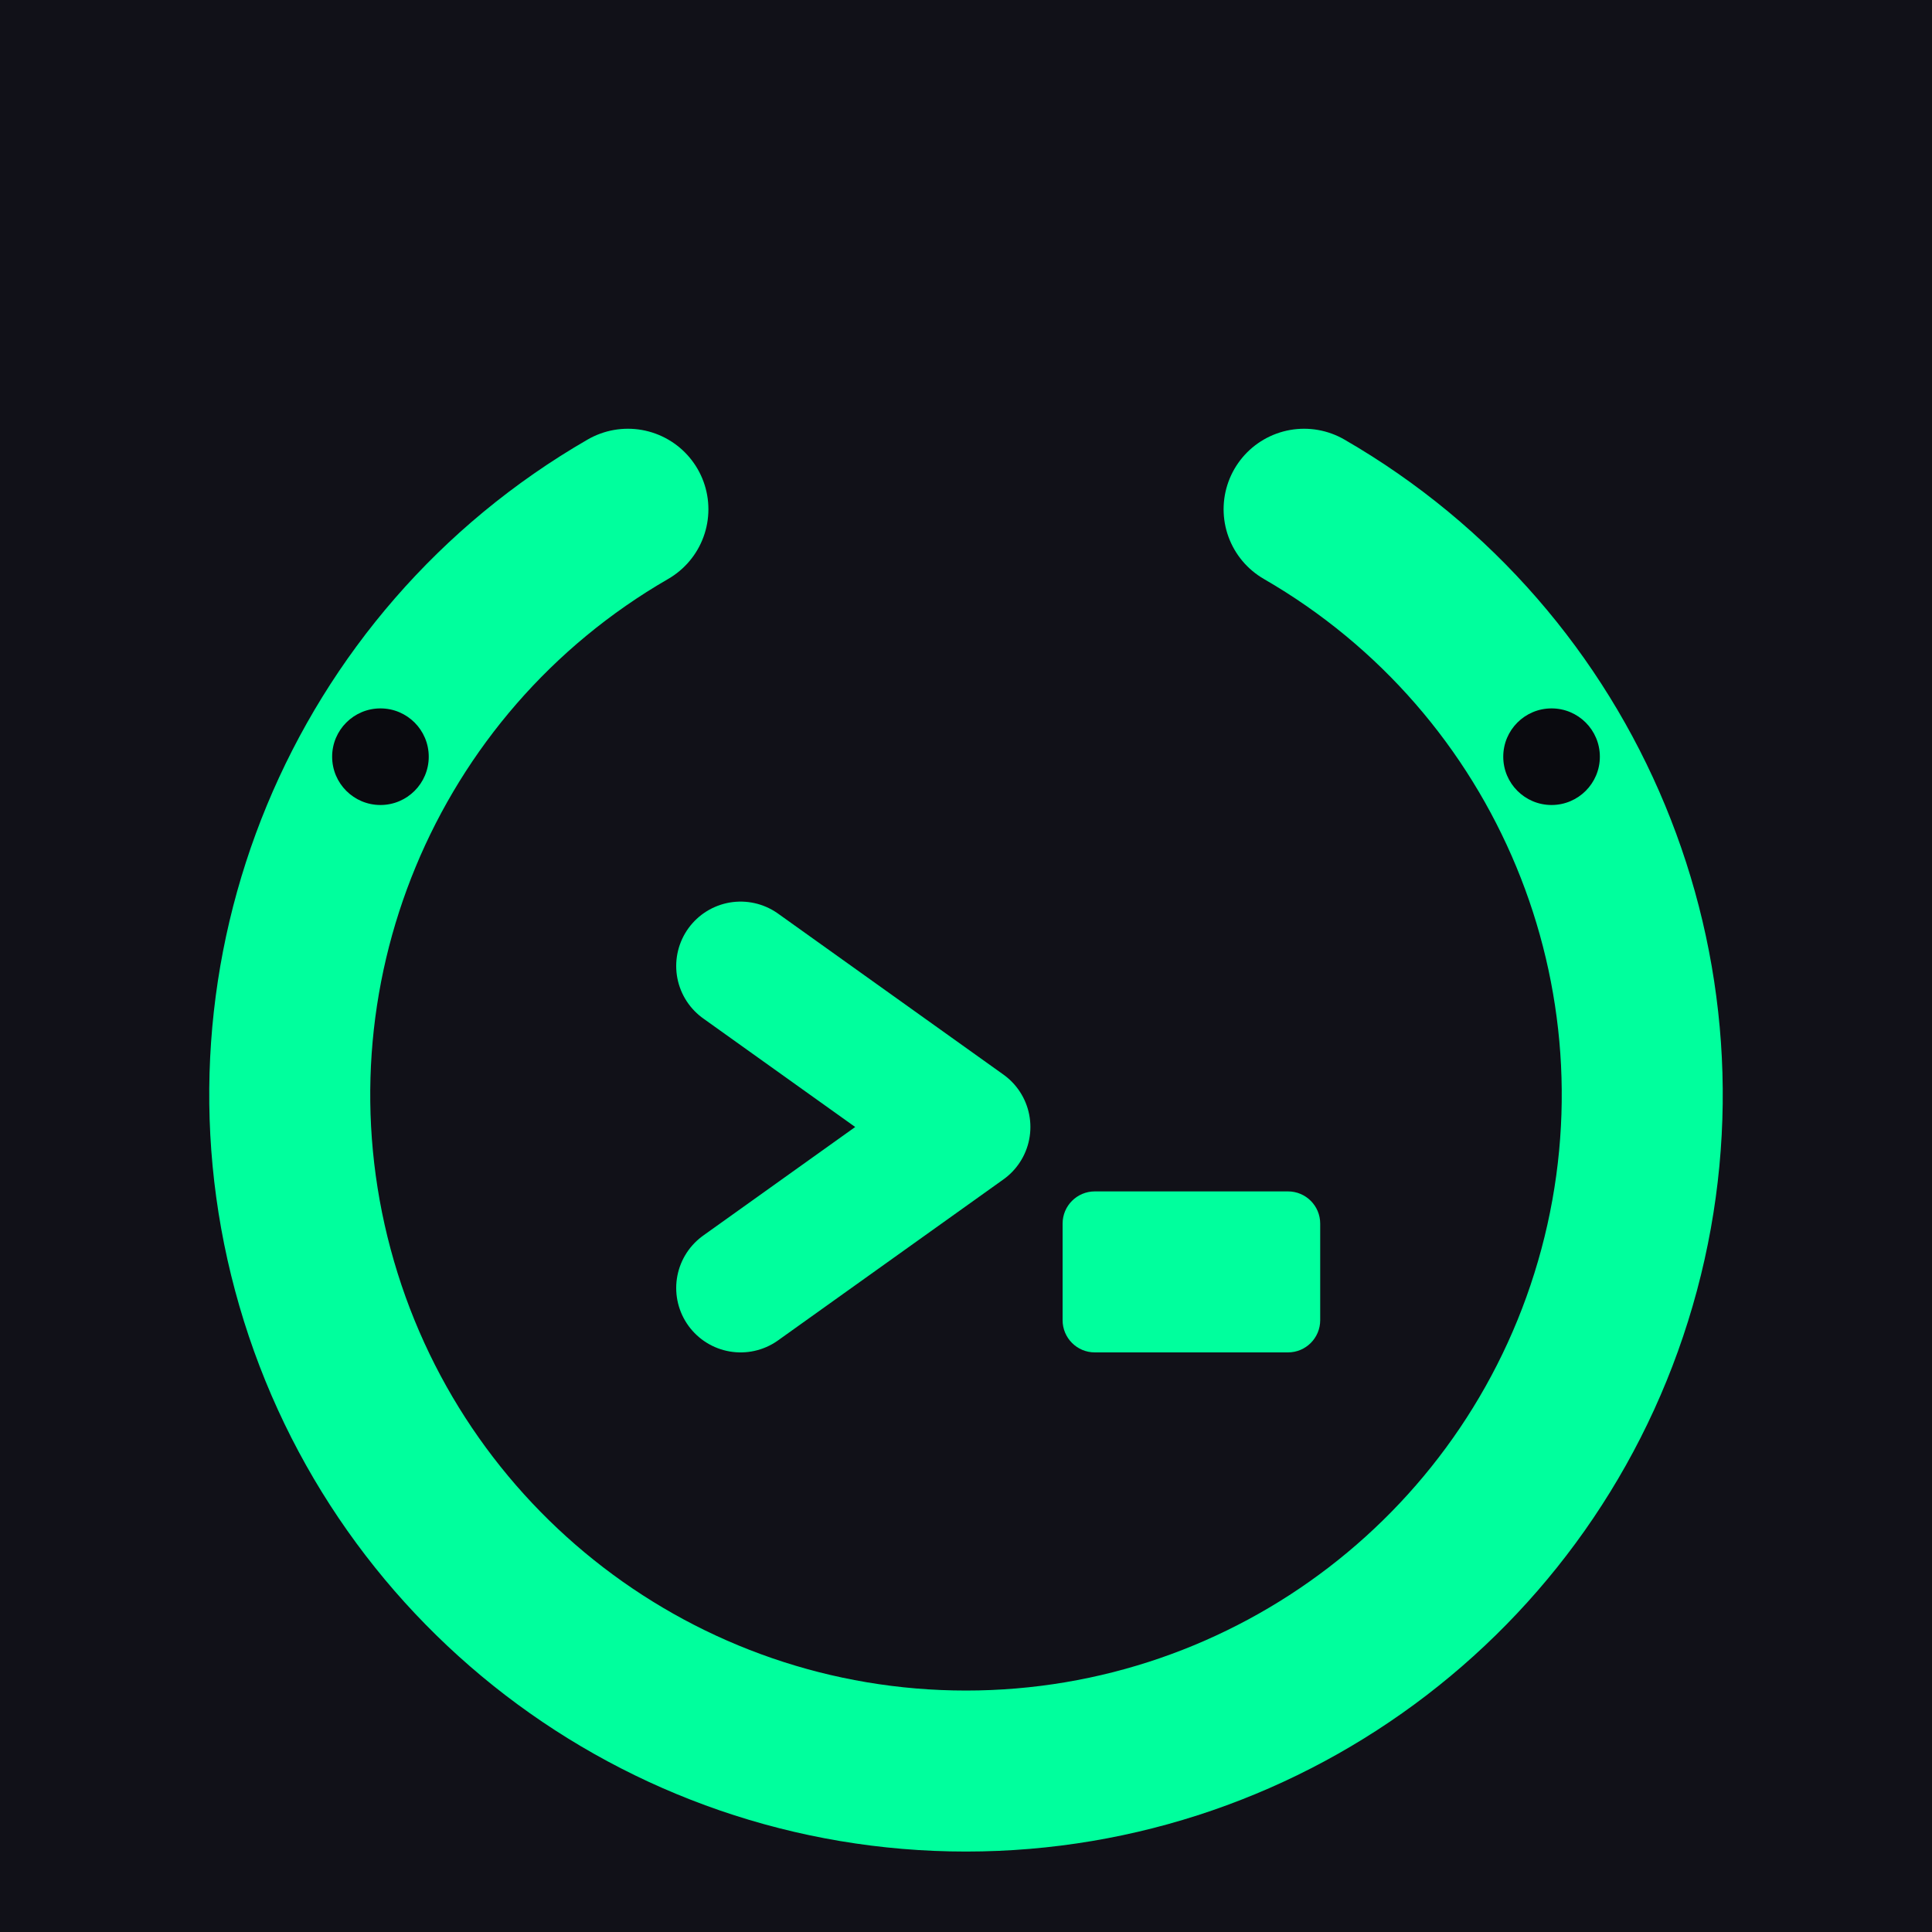
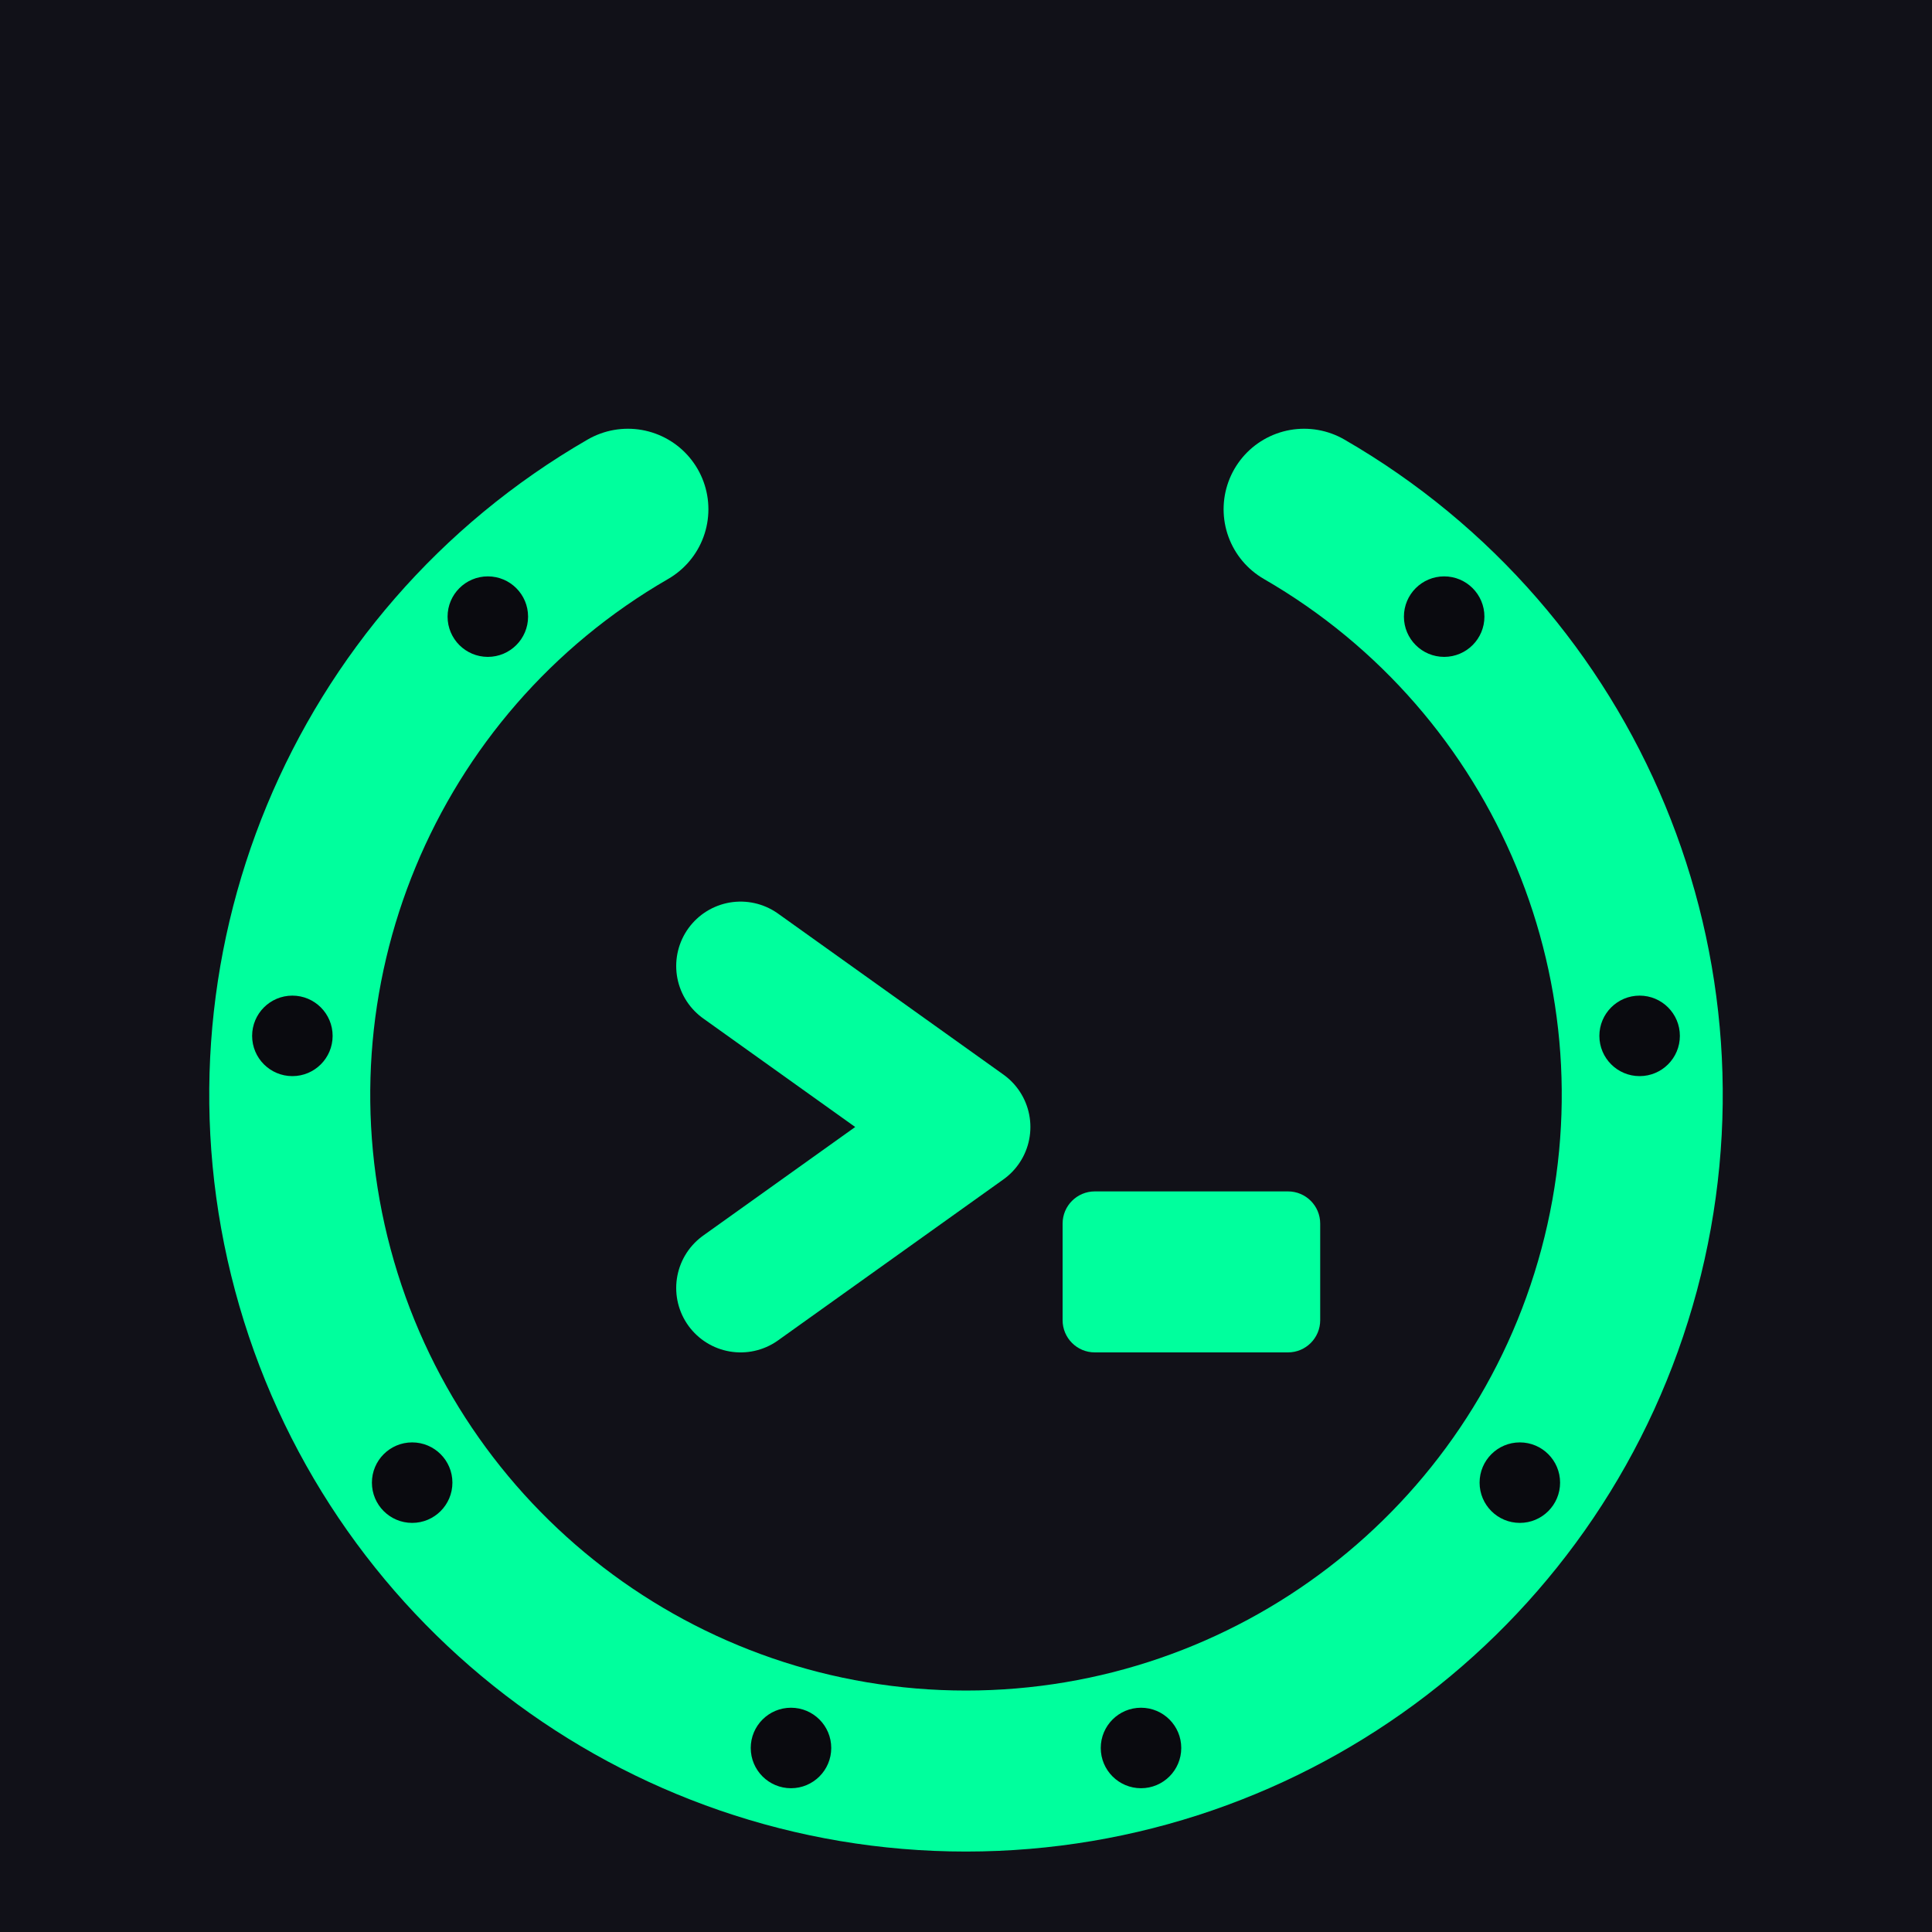
<svg xmlns="http://www.w3.org/2000/svg" viewBox="0 0 120 120" width="120" height="120">
  <rect width="120" height="120" fill="#111118" />
  <path d="M 81 31.63 A 42 42 0 1 1 39 31.63" fill="none" stroke="#00ff9d" stroke-width="10" stroke-linecap="round" />
-   <circle cx="23.63" cy="47" r="3" fill="#0a0a0f" />
-   <circle cx="96.37" cy="47" r="3" fill="#0a0a0f" />
+   <circle cx="89.7" cy="38.3" r="2.5" fill="#0a0a0f" />
+   <circle cx="101.84" cy="64.34" r="2.5" fill="#0a0a0f" />
+   <circle cx="94.4" cy="92.09" r="2.5" fill="#0a0a0f" />
+   <circle cx="70.87" cy="108.57" r="2.5" fill="#0a0a0f" />
+   <circle cx="30.3" cy="38.3" r="2.5" fill="#0a0a0f" />
+   <circle cx="18.16" cy="64.34" r="2.5" fill="#0a0a0f" />
+   <circle cx="25.6" cy="92.09" r="2.5" fill="#0a0a0f" />
+   <circle cx="49.13" cy="108.57" r="2.5" fill="#0a0a0f" />
  <path d="M 46 60 L 60 70 L 46 80" fill="none" stroke="#00ff9d" stroke-width="8" stroke-linecap="round" stroke-linejoin="round" />
  <rect x="66" y="74" width="16" height="10" rx="2" fill="#00ff9d" />
</svg>
